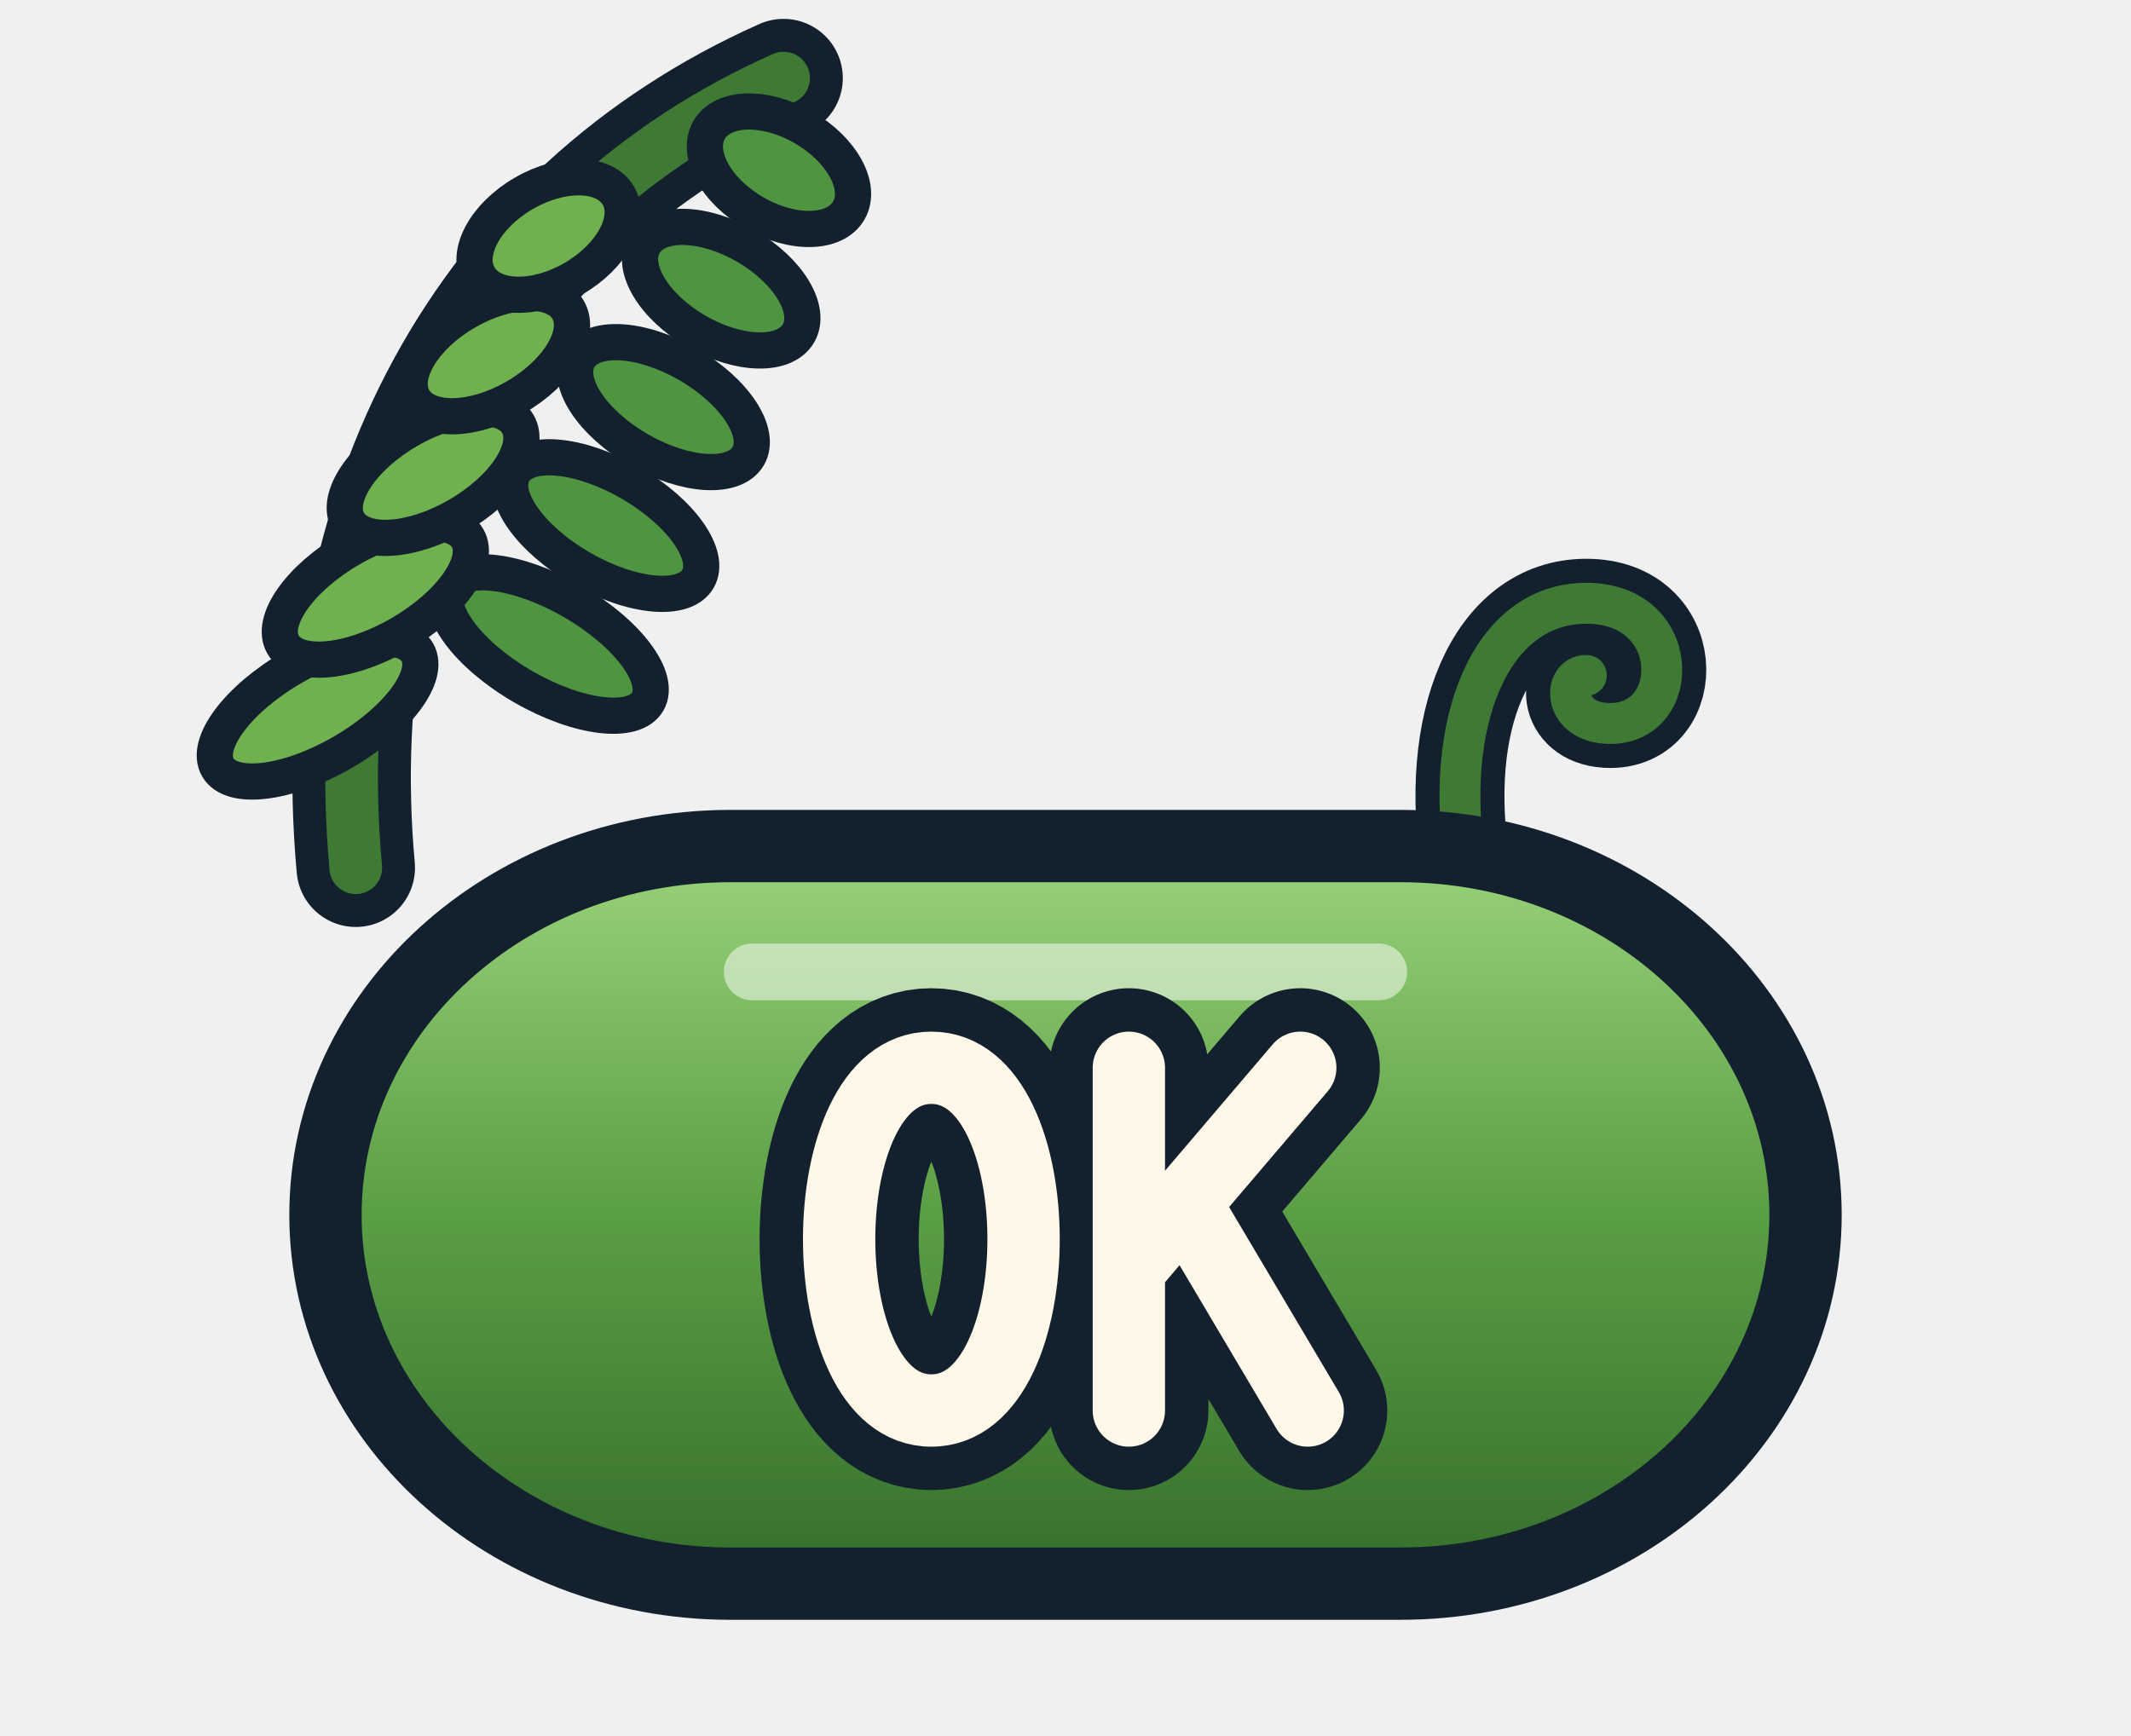
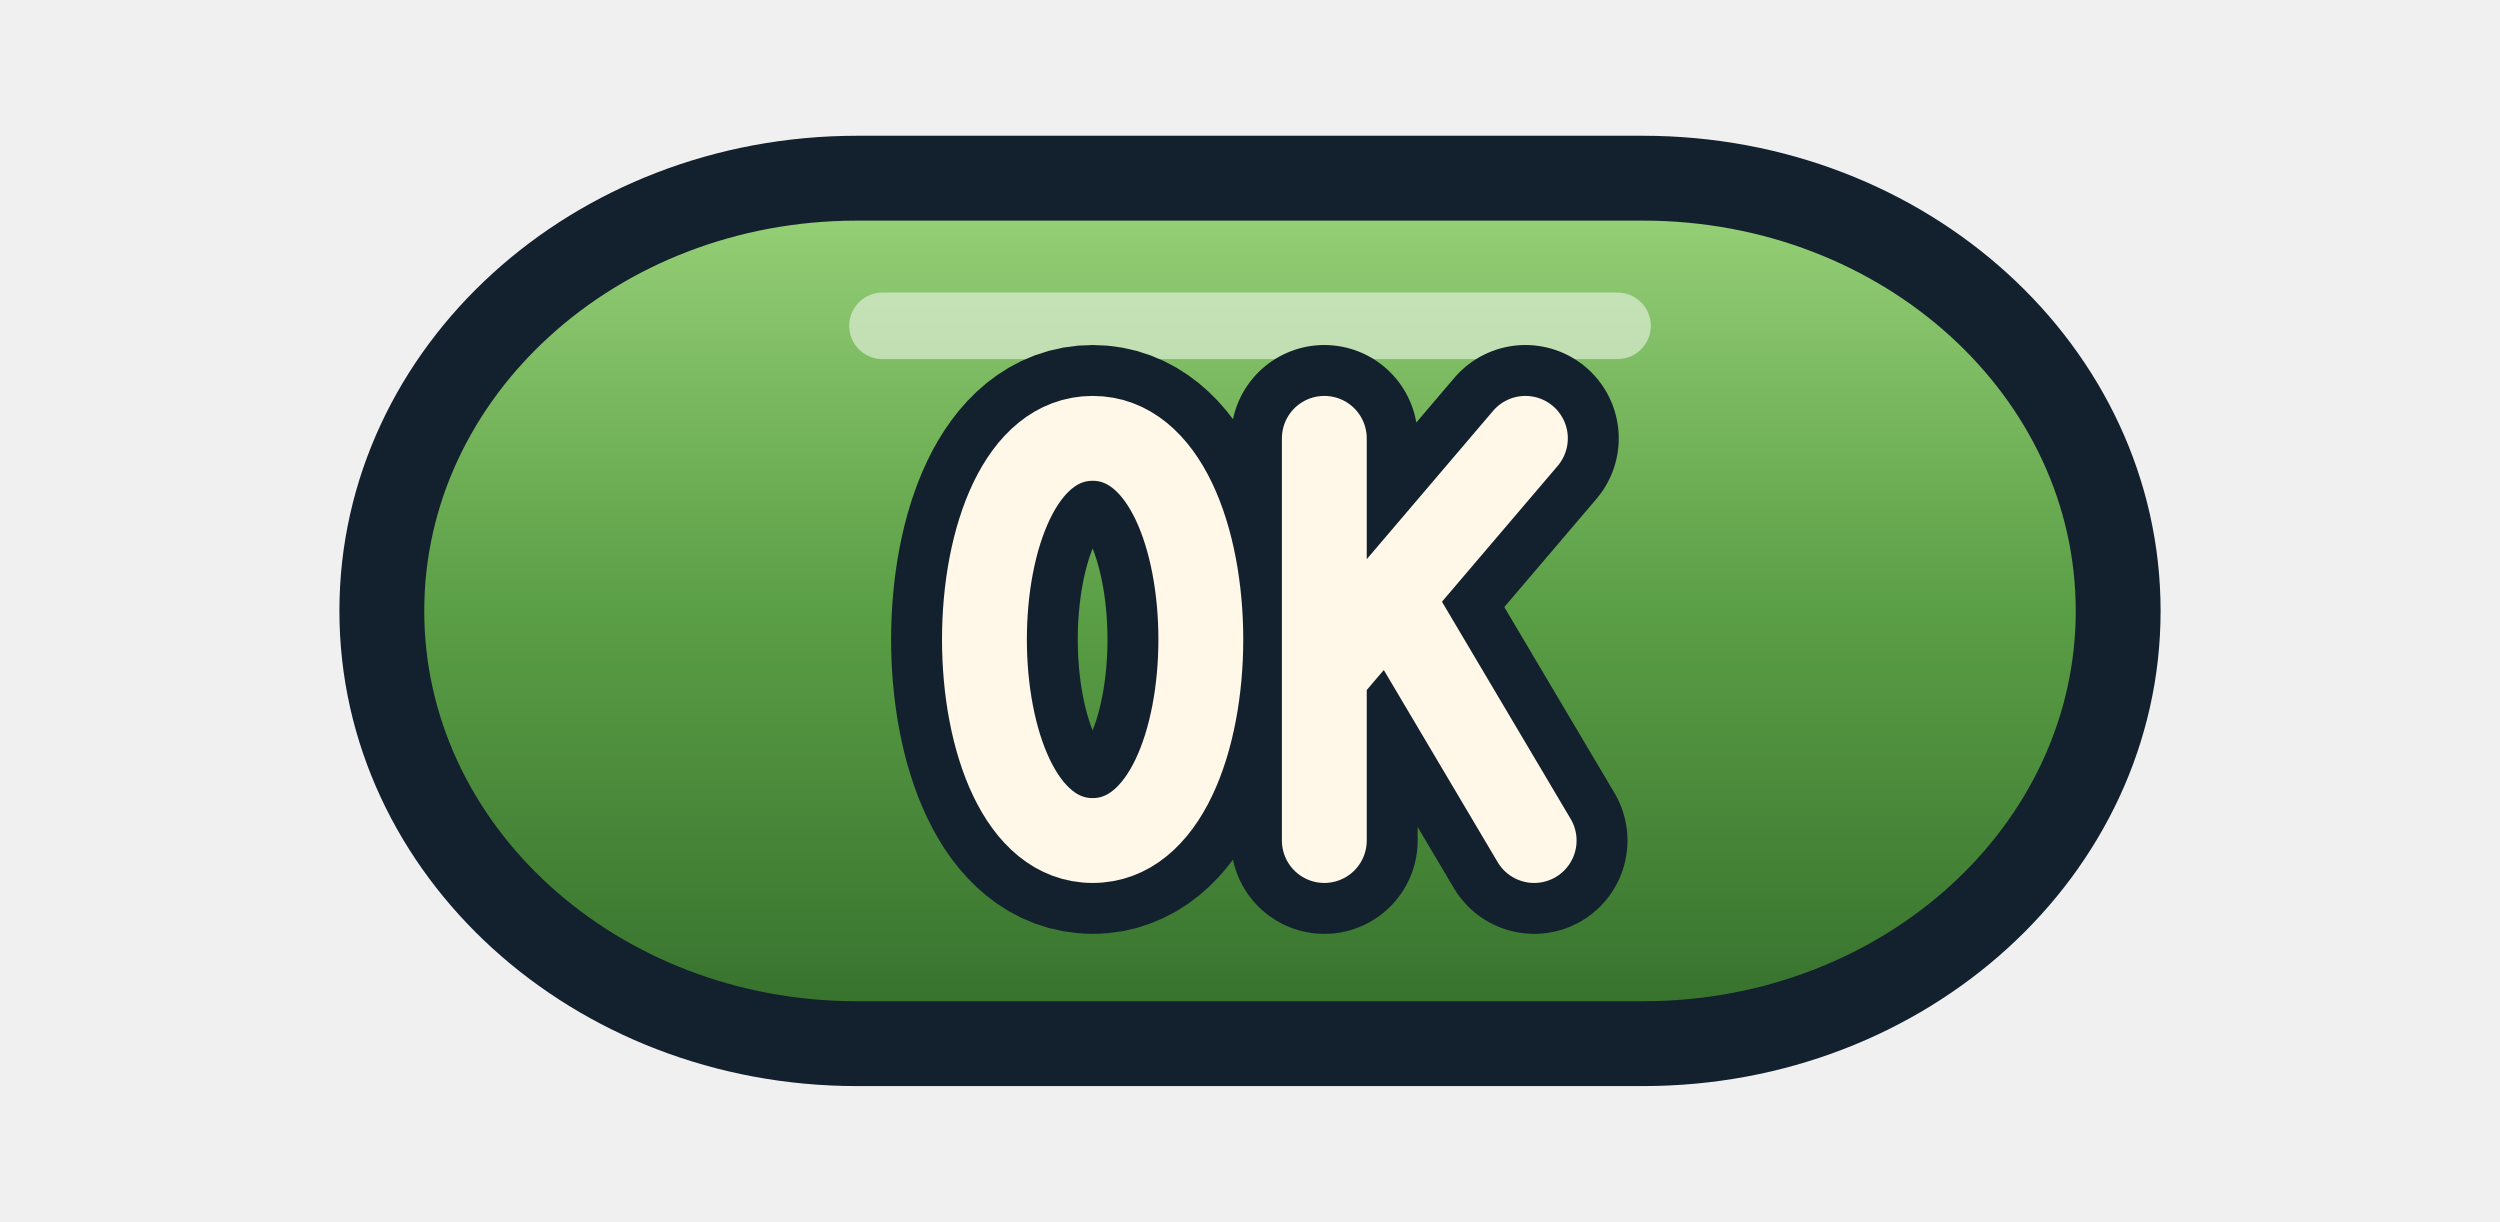
- <svg xmlns="http://www.w3.org/2000/svg" viewBox="0 0 147.318 120" width="147.318" height="120">
+ <svg xmlns="http://www.w3.org/2000/svg" viewBox="0 0 147.318 72" width="147.318" height="72">
  <defs>
    <linearGradient id="g" x1="0" y1="0" x2="0" y2="1">
      <stop offset="0" stop-color="#9ad37a" />
      <stop offset="0.5" stop-color="#5a9e45" />
      <stop offset="1" stop-color="#356f2c" />
    </linearGradient>
  </defs>
-   <g transform="translate(38.2441 60) rotate(0) scale(1.1375) translate(-32 -62)">
-     <g stroke-linejoin="round" stroke-linecap="round">
-       <path d="M20 62 C18 40 28 22 46 14" fill="none" stroke="#13212e" stroke-width="7.2" />
-       <path d="M20 62 C18 40 28 22 46 14" fill="none" stroke="#3f7a35" stroke-width="3.2" />
-       <ellipse cx="17.68" cy="52.4" rx="7" ry="3" transform="rotate(-30 17.68 52.4)" fill="#6fb04f" stroke="#13212e" stroke-width="2.2" />
-       <ellipse cx="31.68" cy="48.4" rx="7" ry="3" transform="rotate(30 31.68 48.4)" fill="#4f9440" stroke="#13212e" stroke-width="2.2" />
-       <ellipse cx="21.19" cy="45.2" rx="6.475" ry="3" transform="rotate(-30 21.19 45.2)" fill="#6fb04f" stroke="#13212e" stroke-width="2.2" />
-       <ellipse cx="35.19" cy="41.2" rx="6.475" ry="3" transform="rotate(30 35.19 41.2)" fill="#4f9440" stroke="#13212e" stroke-width="2.2" />
-       <ellipse cx="24.7" cy="38" rx="5.95" ry="3" transform="rotate(-30 24.7 38)" fill="#6fb04f" stroke="#13212e" stroke-width="2.2" />
-       <ellipse cx="38.7" cy="34" rx="5.95" ry="3" transform="rotate(30 38.7 34)" fill="#4f9440" stroke="#13212e" stroke-width="2.2" />
-       <ellipse cx="28.21" cy="30.8" rx="5.425" ry="3" transform="rotate(-30 28.21 30.8)" fill="#6fb04f" stroke="#13212e" stroke-width="2.2" />
-       <ellipse cx="42.21" cy="26.8" rx="5.425" ry="3" transform="rotate(30 42.21 26.8)" fill="#4f9440" stroke="#13212e" stroke-width="2.2" />
-       <ellipse cx="31.72" cy="23.6" rx="4.9" ry="3" transform="rotate(-30 31.72 23.6)" fill="#6fb04f" stroke="#13212e" stroke-width="2.2" />
-       <ellipse cx="45.72" cy="19.6" rx="4.9" ry="3" transform="rotate(30 45.72 19.6)" fill="#4f9440" stroke="#13212e" stroke-width="2.2" />
-     </g>
-   </g>
-   <g transform="translate(108.001 60) rotate(0) scale(0.83125) translate(-32 -62)">
-     <g stroke-linejoin="round" stroke-linecap="round">
-       <path d="M24 62 C22 50 26 40 34 40 C42 40 42 50 36 50 C32 50 32 46 34 46" fill="none" stroke="#13212e" stroke-width="7.4" />
-       <path d="M24 62 C22 50 26 40 34 40 C42 40 42 50 36 50 C32 50 32 46 34 46" fill="none" stroke="#3f7a35" stroke-width="3.4" />
-     </g>
-   </g>
-   <rect x="22.5" y="58.5" width="102.318" height="51" rx="28" fill="url(#g)" stroke="#13212e" stroke-width="5" />
-   <path d="M52 67.2 H95.318" stroke="#fff" stroke-width="3.92" stroke-linecap="round" opacity="0.5" />
-   <g transform="translate(56.4 72.8) scale(0.2576)" fill="none" stroke-linejoin="round" stroke-linecap="round">
+   <rect x="22.5" y="10.5" width="102.318" height="51" rx="28" fill="url(#g)" stroke="#13212e" stroke-width="5" />
+   <path d="M52 19.2 H95.318" stroke="#fff" stroke-width="3.92" stroke-linecap="round" opacity="0.5" />
+   <g transform="translate(56.4 24.8) scale(0.2576)" fill="none" stroke-linejoin="round" stroke-linecap="round">
    <g stroke="#13212e" stroke-width="42.702">
      <path d="M31 4 C-2 4 -2 96 31 96 C64 96 64 4 31 4 Z" transform="translate(0 0) scale(1)" />
      <path d="M8 4 V96 M54 4 L8 58 M24 42 L56 96" transform="translate(76 0) scale(1)" />
    </g>
    <g stroke="#fff7e8" stroke-width="19.41">
      <path d="M31 4 C-2 4 -2 96 31 96 C64 96 64 4 31 4 Z" transform="translate(0 0) scale(1)" />
      <path d="M8 4 V96 M54 4 L8 58 M24 42 L56 96" transform="translate(76 0) scale(1)" />
    </g>
  </g>
</svg>
